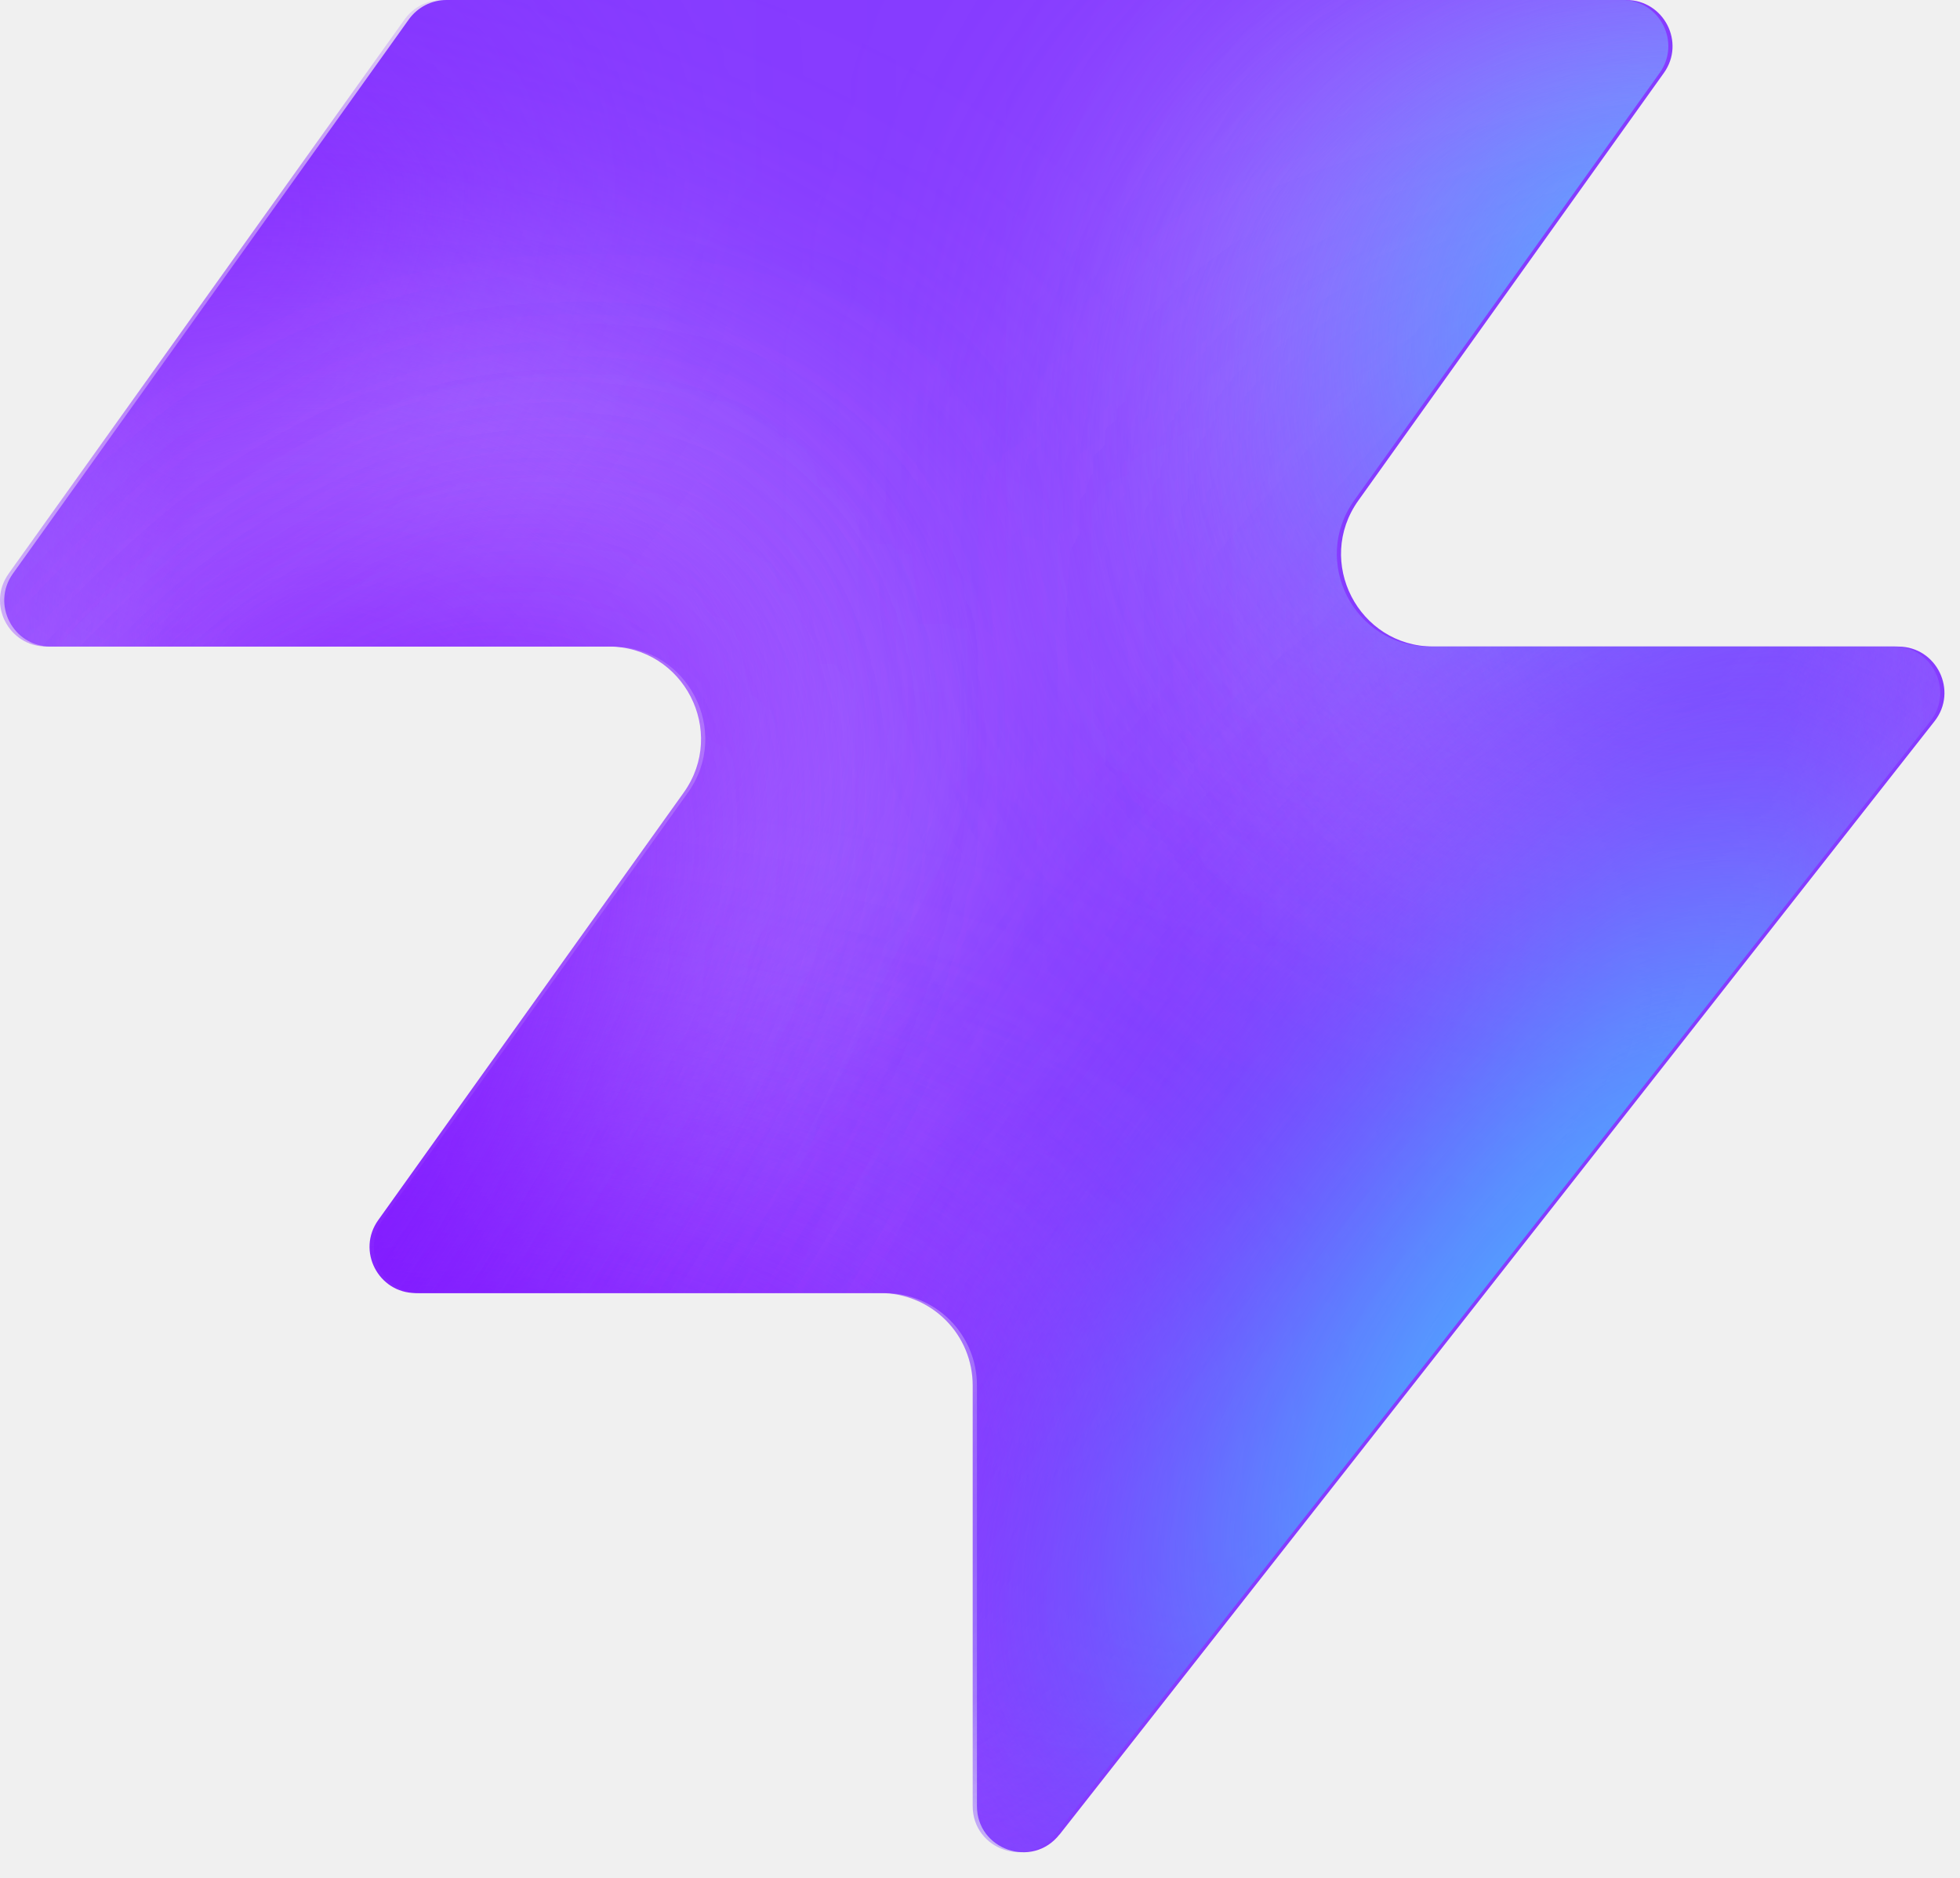
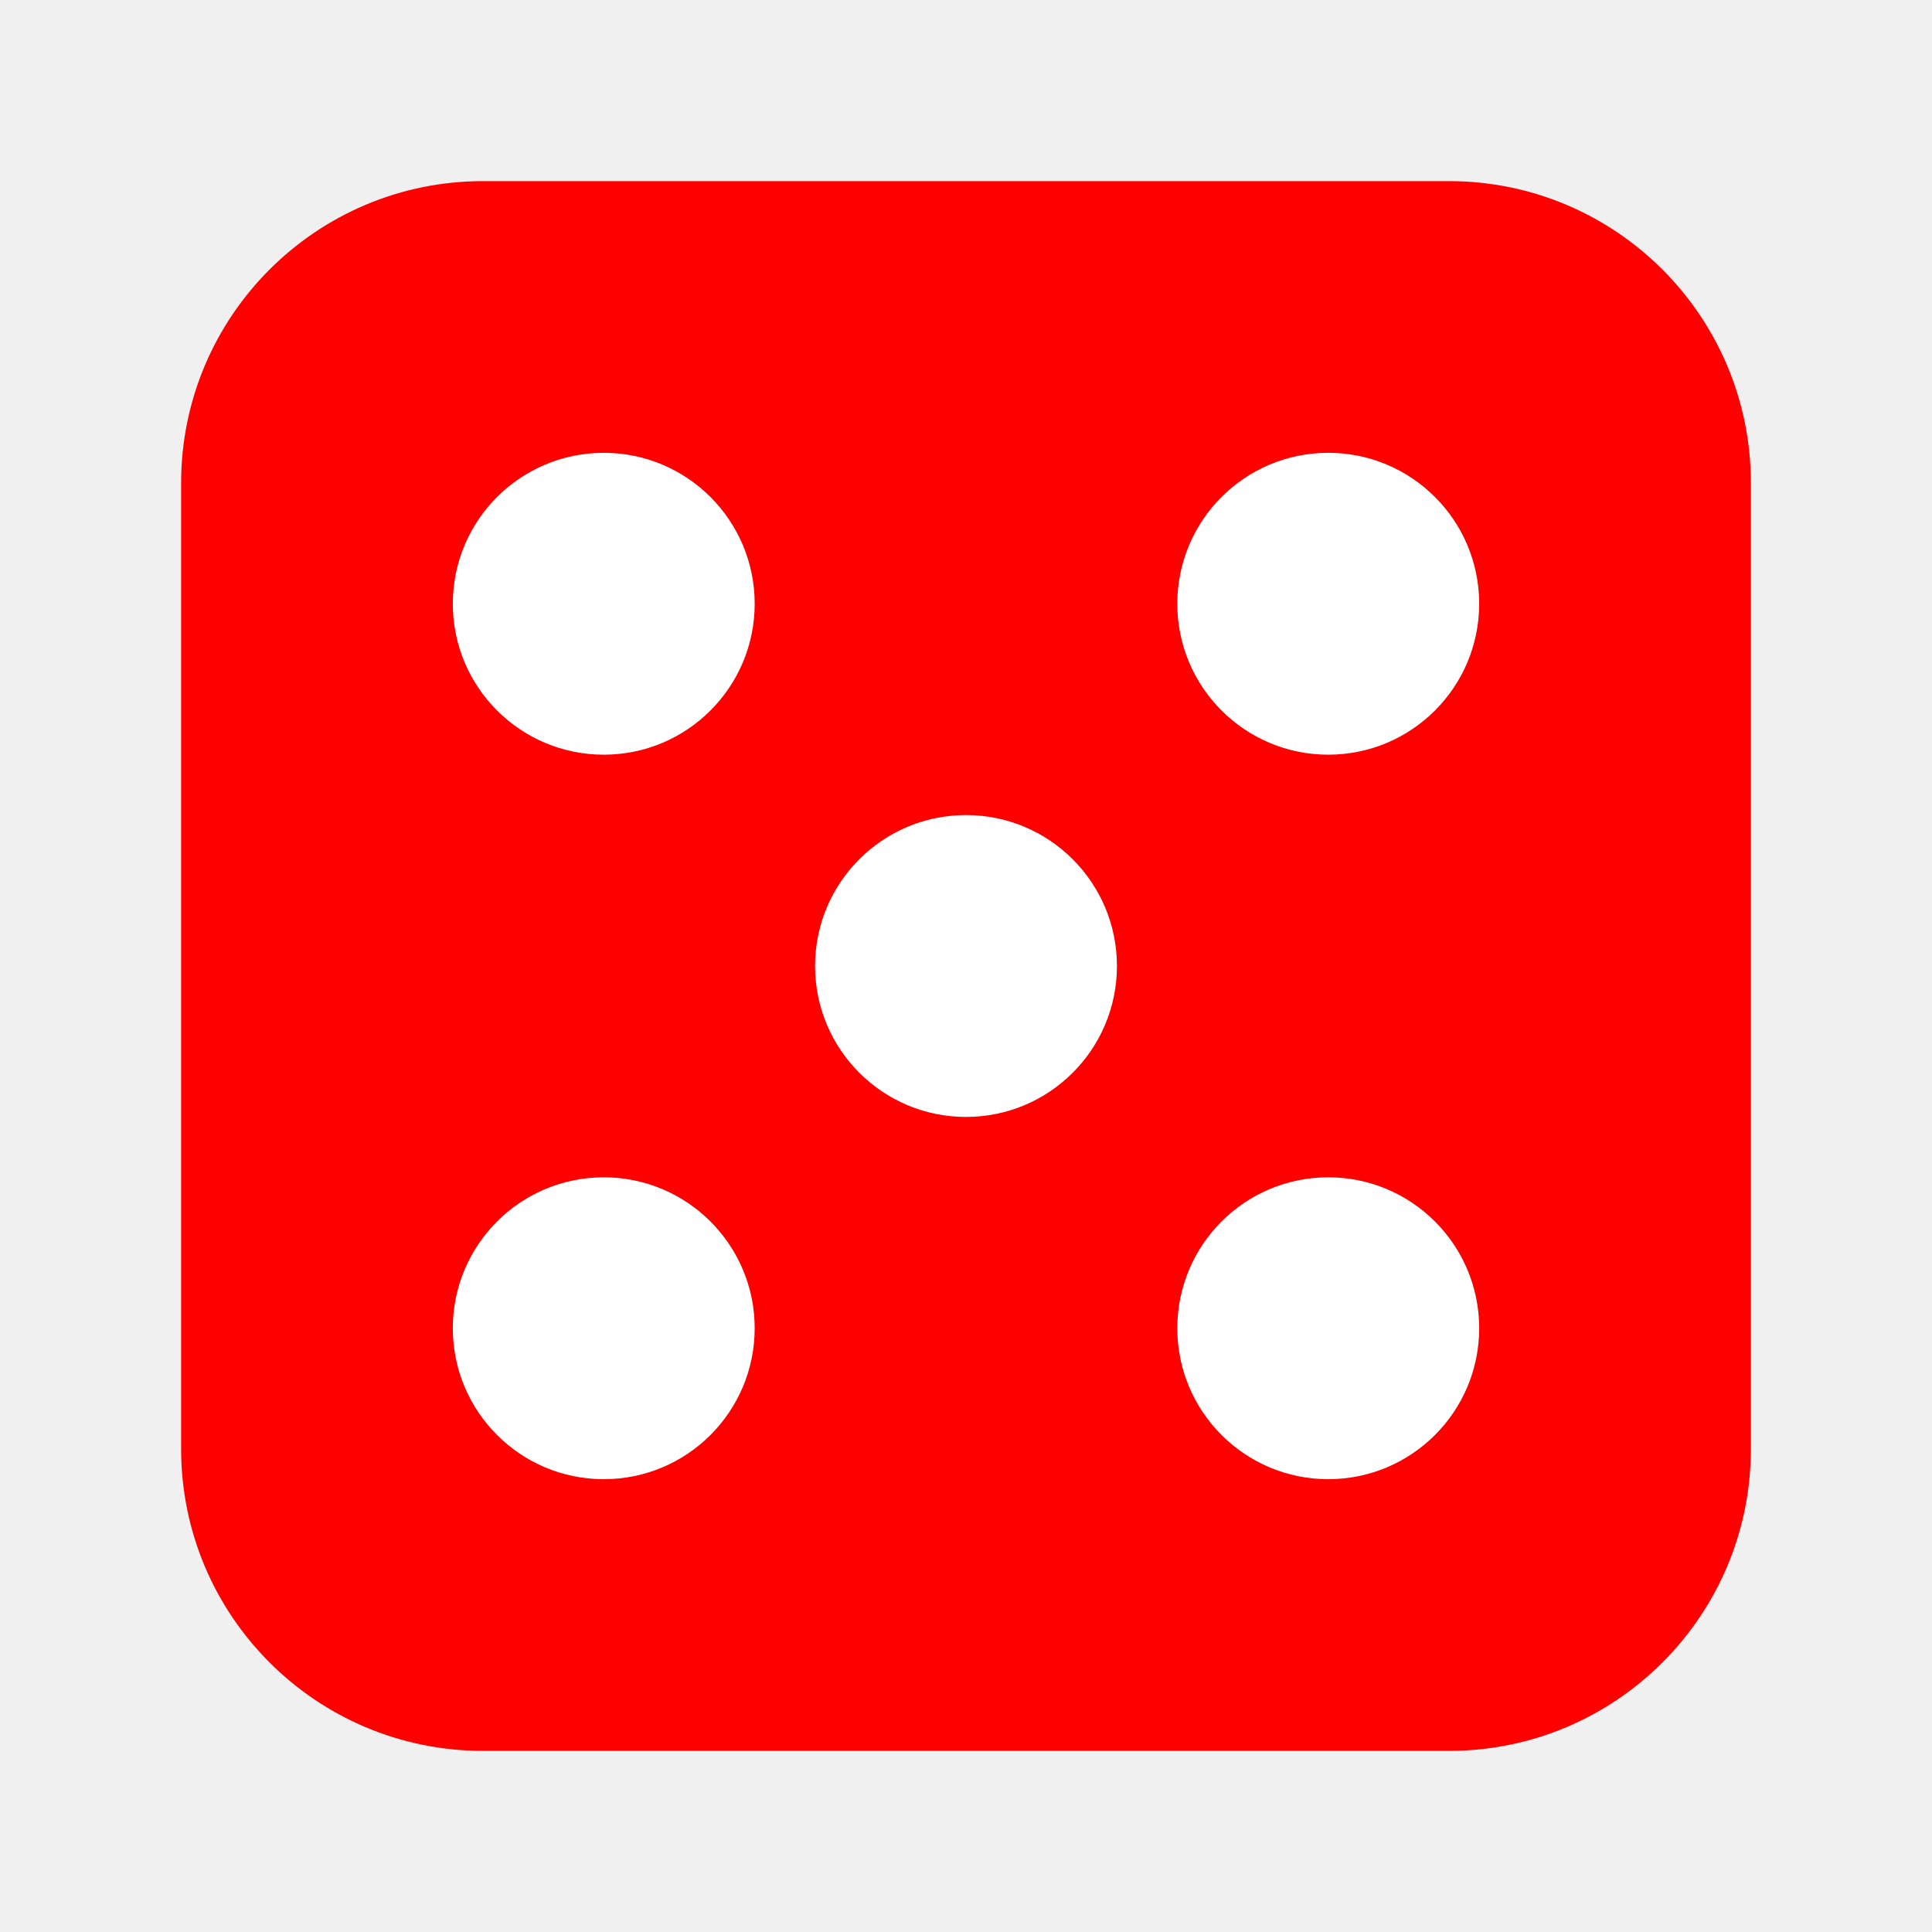
- <svg xmlns="http://www.w3.org/2000/svg" width="48" height="46" fill="none" viewBox="0 0 48 46">
-   <path fill="#863bff" d="M25.946 44.938c-.664.845-2.021.375-2.021-.698V33.937a2.26 2.26 0 0 0-2.262-2.262H10.287c-.92 0-1.456-1.04-.92-1.788l7.48-10.471c1.07-1.497 0-3.578-1.842-3.578H1.237c-.92 0-1.456-1.04-.92-1.788L10.013.474c.214-.297.556-.474.92-.474h28.894c.92 0 1.456 1.04.92 1.788l-7.48 10.471c-1.07 1.498 0 3.579 1.842 3.579h11.377c.943 0 1.473 1.088.89 1.83L25.947 44.94z" style="fill:#863bff;fill:color(display-p3 .525 .23 1);fill-opacity:1" />
-   <mask id="a" width="48" height="46" x="0" y="0" maskUnits="userSpaceOnUse" style="mask-type:alpha">
-     <path fill="#000" d="M25.842 44.938c-.664.844-2.021.375-2.021-.698V33.937a2.26 2.26 0 0 0-2.262-2.262H10.183c-.92 0-1.456-1.04-.92-1.788l7.48-10.471c1.07-1.498 0-3.579-1.842-3.579H1.133c-.92 0-1.456-1.04-.92-1.787L9.91.473c.214-.297.556-.474.92-.474h28.894c.92 0 1.456 1.04.92 1.788l-7.48 10.471c-1.07 1.498 0 3.578 1.842 3.578h11.377c.943 0 1.473 1.088.89 1.832L25.843 44.94z" style="fill:#000;fill-opacity:1" />
-   </mask>
-   <g mask="url(#a)">
-     <g filter="url(#b)">
-       <ellipse cx="5.508" cy="14.704" fill="#ede6ff" rx="5.508" ry="14.704" style="fill:#ede6ff;fill:color(display-p3 .927 .903 1);fill-opacity:1" transform="matrix(.00324 1 1 -.00324 -4.47 31.516)" />
-     </g>
-     <g filter="url(#c)">
-       <ellipse cx="10.399" cy="29.851" fill="#ede6ff" rx="10.399" ry="29.851" style="fill:#ede6ff;fill:color(display-p3 .927 .903 1);fill-opacity:1" transform="matrix(.00324 1 1 -.00324 -39.328 7.883)" />
-     </g>
-     <g filter="url(#d)">
-       <ellipse cx="5.508" cy="30.487" fill="#7e14ff" rx="5.508" ry="30.487" style="fill:#7e14ff;fill:color(display-p3 .492 .077 1);fill-opacity:1" transform="rotate(89.814 -25.913 -14.639)scale(1 -1)" />
-     </g>
-     <g filter="url(#e)">
-       <ellipse cx="5.508" cy="30.599" fill="#7e14ff" rx="5.508" ry="30.599" style="fill:#7e14ff;fill:color(display-p3 .492 .077 1);fill-opacity:1" transform="rotate(89.814 -32.644 -3.334)scale(1 -1)" />
-     </g>
-     <g filter="url(#f)">
-       <ellipse cx="5.508" cy="30.599" fill="#7e14ff" rx="5.508" ry="30.599" style="fill:#7e14ff;fill:color(display-p3 .492 .077 1);fill-opacity:1" transform="matrix(.00324 1 1 -.00324 -34.34 30.47)" />
-     </g>
-     <g filter="url(#g)">
-       <ellipse cx="14.072" cy="22.078" fill="#ede6ff" rx="14.072" ry="22.078" style="fill:#ede6ff;fill:color(display-p3 .927 .903 1);fill-opacity:1" transform="rotate(93.35 24.506 48.493)scale(-1 1)" />
-     </g>
-     <g filter="url(#h)">
-       <ellipse cx="3.47" cy="21.501" fill="#7e14ff" rx="3.47" ry="21.501" style="fill:#7e14ff;fill:color(display-p3 .492 .077 1);fill-opacity:1" transform="rotate(89.009 28.708 47.59)scale(-1 1)" />
-     </g>
-     <g filter="url(#i)">
-       <ellipse cx="3.47" cy="21.501" fill="#7e14ff" rx="3.47" ry="21.501" style="fill:#7e14ff;fill:color(display-p3 .492 .077 1);fill-opacity:1" transform="rotate(89.009 28.708 47.59)scale(-1 1)" />
-     </g>
-     <g filter="url(#j)">
-       <ellipse cx=".387" cy="8.972" fill="#7e14ff" rx="4.407" ry="29.108" style="fill:#7e14ff;fill:color(display-p3 .492 .077 1);fill-opacity:1" transform="rotate(39.51 .387 8.972)" />
-     </g>
-     <g filter="url(#k)">
-       <ellipse cx="47.523" cy="-6.092" fill="#7e14ff" rx="4.407" ry="29.108" style="fill:#7e14ff;fill:color(display-p3 .492 .077 1);fill-opacity:1" transform="rotate(37.892 47.523 -6.092)" />
-     </g>
-     <g filter="url(#l)">
-       <ellipse cx="41.412" cy="6.333" fill="#47bfff" rx="5.971" ry="9.665" style="fill:#47bfff;fill:color(display-p3 .28 .748 1);fill-opacity:1" transform="rotate(37.892 41.412 6.333)" />
-     </g>
-     <g filter="url(#m)">
-       <ellipse cx="-1.879" cy="38.332" fill="#7e14ff" rx="4.407" ry="29.108" style="fill:#7e14ff;fill:color(display-p3 .492 .077 1);fill-opacity:1" transform="rotate(37.892 -1.88 38.332)" />
-     </g>
-     <g filter="url(#n)">
-       <ellipse cx="-1.879" cy="38.332" fill="#7e14ff" rx="4.407" ry="29.108" style="fill:#7e14ff;fill:color(display-p3 .492 .077 1);fill-opacity:1" transform="rotate(37.892 -1.88 38.332)" />
-     </g>
-     <g filter="url(#o)">
-       <ellipse cx="35.651" cy="29.907" fill="#7e14ff" rx="4.407" ry="29.108" style="fill:#7e14ff;fill:color(display-p3 .492 .077 1);fill-opacity:1" transform="rotate(37.892 35.651 29.907)" />
-     </g>
-     <g filter="url(#p)">
-       <ellipse cx="38.418" cy="32.4" fill="#47bfff" rx="5.971" ry="15.297" style="fill:#47bfff;fill:color(display-p3 .28 .748 1);fill-opacity:1" transform="rotate(37.892 38.418 32.4)" />
-     </g>
-   </g>
-   <defs>
-     <filter id="b" width="60.045" height="41.654" x="-19.77" y="16.149" color-interpolation-filters="sRGB" filterUnits="userSpaceOnUse">
-       <feFlood flood-opacity="0" result="BackgroundImageFix" />
-       <feBlend in="SourceGraphic" in2="BackgroundImageFix" result="shape" />
-       <feGaussianBlur result="effect1_foregroundBlur_2002_17158" stdDeviation="7.659" />
-     </filter>
-     <filter id="c" width="90.34" height="51.437" x="-54.613" y="-7.533" color-interpolation-filters="sRGB" filterUnits="userSpaceOnUse">
-       <feFlood flood-opacity="0" result="BackgroundImageFix" />
-       <feBlend in="SourceGraphic" in2="BackgroundImageFix" result="shape" />
-       <feGaussianBlur result="effect1_foregroundBlur_2002_17158" stdDeviation="7.659" />
-     </filter>
-     <filter id="d" width="79.355" height="29.4" x="-49.64" y="2.03" color-interpolation-filters="sRGB" filterUnits="userSpaceOnUse">
-       <feFlood flood-opacity="0" result="BackgroundImageFix" />
-       <feBlend in="SourceGraphic" in2="BackgroundImageFix" result="shape" />
-       <feGaussianBlur result="effect1_foregroundBlur_2002_17158" stdDeviation="4.596" />
-     </filter>
-     <filter id="e" width="79.579" height="29.4" x="-45.045" y="20.029" color-interpolation-filters="sRGB" filterUnits="userSpaceOnUse">
-       <feFlood flood-opacity="0" result="BackgroundImageFix" />
-       <feBlend in="SourceGraphic" in2="BackgroundImageFix" result="shape" />
-       <feGaussianBlur result="effect1_foregroundBlur_2002_17158" stdDeviation="4.596" />
-     </filter>
-     <filter id="f" width="79.579" height="29.4" x="-43.513" y="21.178" color-interpolation-filters="sRGB" filterUnits="userSpaceOnUse">
-       <feFlood flood-opacity="0" result="BackgroundImageFix" />
-       <feBlend in="SourceGraphic" in2="BackgroundImageFix" result="shape" />
-       <feGaussianBlur result="effect1_foregroundBlur_2002_17158" stdDeviation="4.596" />
-     </filter>
-     <filter id="g" width="74.749" height="58.852" x="15.756" y="-17.901" color-interpolation-filters="sRGB" filterUnits="userSpaceOnUse">
-       <feFlood flood-opacity="0" result="BackgroundImageFix" />
-       <feBlend in="SourceGraphic" in2="BackgroundImageFix" result="shape" />
-       <feGaussianBlur result="effect1_foregroundBlur_2002_17158" stdDeviation="7.659" />
-     </filter>
-     <filter id="h" width="61.377" height="25.362" x="23.548" y="2.284" color-interpolation-filters="sRGB" filterUnits="userSpaceOnUse">
-       <feFlood flood-opacity="0" result="BackgroundImageFix" />
-       <feBlend in="SourceGraphic" in2="BackgroundImageFix" result="shape" />
-       <feGaussianBlur result="effect1_foregroundBlur_2002_17158" stdDeviation="4.596" />
-     </filter>
-     <filter id="i" width="61.377" height="25.362" x="23.548" y="2.284" color-interpolation-filters="sRGB" filterUnits="userSpaceOnUse">
-       <feFlood flood-opacity="0" result="BackgroundImageFix" />
-       <feBlend in="SourceGraphic" in2="BackgroundImageFix" result="shape" />
-       <feGaussianBlur result="effect1_foregroundBlur_2002_17158" stdDeviation="4.596" />
-     </filter>
-     <filter id="j" width="56.045" height="63.649" x="-27.636" y="-22.853" color-interpolation-filters="sRGB" filterUnits="userSpaceOnUse">
-       <feFlood flood-opacity="0" result="BackgroundImageFix" />
-       <feBlend in="SourceGraphic" in2="BackgroundImageFix" result="shape" />
-       <feGaussianBlur result="effect1_foregroundBlur_2002_17158" stdDeviation="4.596" />
-     </filter>
-     <filter id="k" width="54.814" height="64.646" x="20.116" y="-38.415" color-interpolation-filters="sRGB" filterUnits="userSpaceOnUse">
-       <feFlood flood-opacity="0" result="BackgroundImageFix" />
-       <feBlend in="SourceGraphic" in2="BackgroundImageFix" result="shape" />
-       <feGaussianBlur result="effect1_foregroundBlur_2002_17158" stdDeviation="4.596" />
-     </filter>
-     <filter id="l" width="33.541" height="35.313" x="24.641" y="-11.323" color-interpolation-filters="sRGB" filterUnits="userSpaceOnUse">
-       <feFlood flood-opacity="0" result="BackgroundImageFix" />
-       <feBlend in="SourceGraphic" in2="BackgroundImageFix" result="shape" />
-       <feGaussianBlur result="effect1_foregroundBlur_2002_17158" stdDeviation="4.596" />
-     </filter>
-     <filter id="m" width="54.814" height="64.646" x="-29.286" y="6.009" color-interpolation-filters="sRGB" filterUnits="userSpaceOnUse">
-       <feFlood flood-opacity="0" result="BackgroundImageFix" />
-       <feBlend in="SourceGraphic" in2="BackgroundImageFix" result="shape" />
-       <feGaussianBlur result="effect1_foregroundBlur_2002_17158" stdDeviation="4.596" />
-     </filter>
-     <filter id="n" width="54.814" height="64.646" x="-29.286" y="6.009" color-interpolation-filters="sRGB" filterUnits="userSpaceOnUse">
-       <feFlood flood-opacity="0" result="BackgroundImageFix" />
-       <feBlend in="SourceGraphic" in2="BackgroundImageFix" result="shape" />
-       <feGaussianBlur result="effect1_foregroundBlur_2002_17158" stdDeviation="4.596" />
-     </filter>
-     <filter id="o" width="54.814" height="64.646" x="8.244" y="-2.416" color-interpolation-filters="sRGB" filterUnits="userSpaceOnUse">
-       <feFlood flood-opacity="0" result="BackgroundImageFix" />
-       <feBlend in="SourceGraphic" in2="BackgroundImageFix" result="shape" />
-       <feGaussianBlur result="effect1_foregroundBlur_2002_17158" stdDeviation="4.596" />
-     </filter>
-     <filter id="p" width="39.409" height="43.623" x="18.713" y="10.588" color-interpolation-filters="sRGB" filterUnits="userSpaceOnUse">
-       <feFlood flood-opacity="0" result="BackgroundImageFix" />
-       <feBlend in="SourceGraphic" in2="BackgroundImageFix" result="shape" />
-       <feGaussianBlur result="effect1_foregroundBlur_2002_17158" stdDeviation="4.596" />
-     </filter>
-   </defs>
+ <svg xmlns="http://www.w3.org/2000/svg" viewBox="0 0 64 64">
+   <rect x="6" y="6" width="52" height="52" rx="10" fill="red" />
+   <circle cx="20" cy="20" r="5" fill="white" />
+   <circle cx="44" cy="20" r="5" fill="white" />
+   <circle cx="32" cy="32" r="5" fill="white" />
+   <circle cx="20" cy="44" r="5" fill="white" />
+   <circle cx="44" cy="44" r="5" fill="white" />
</svg>
